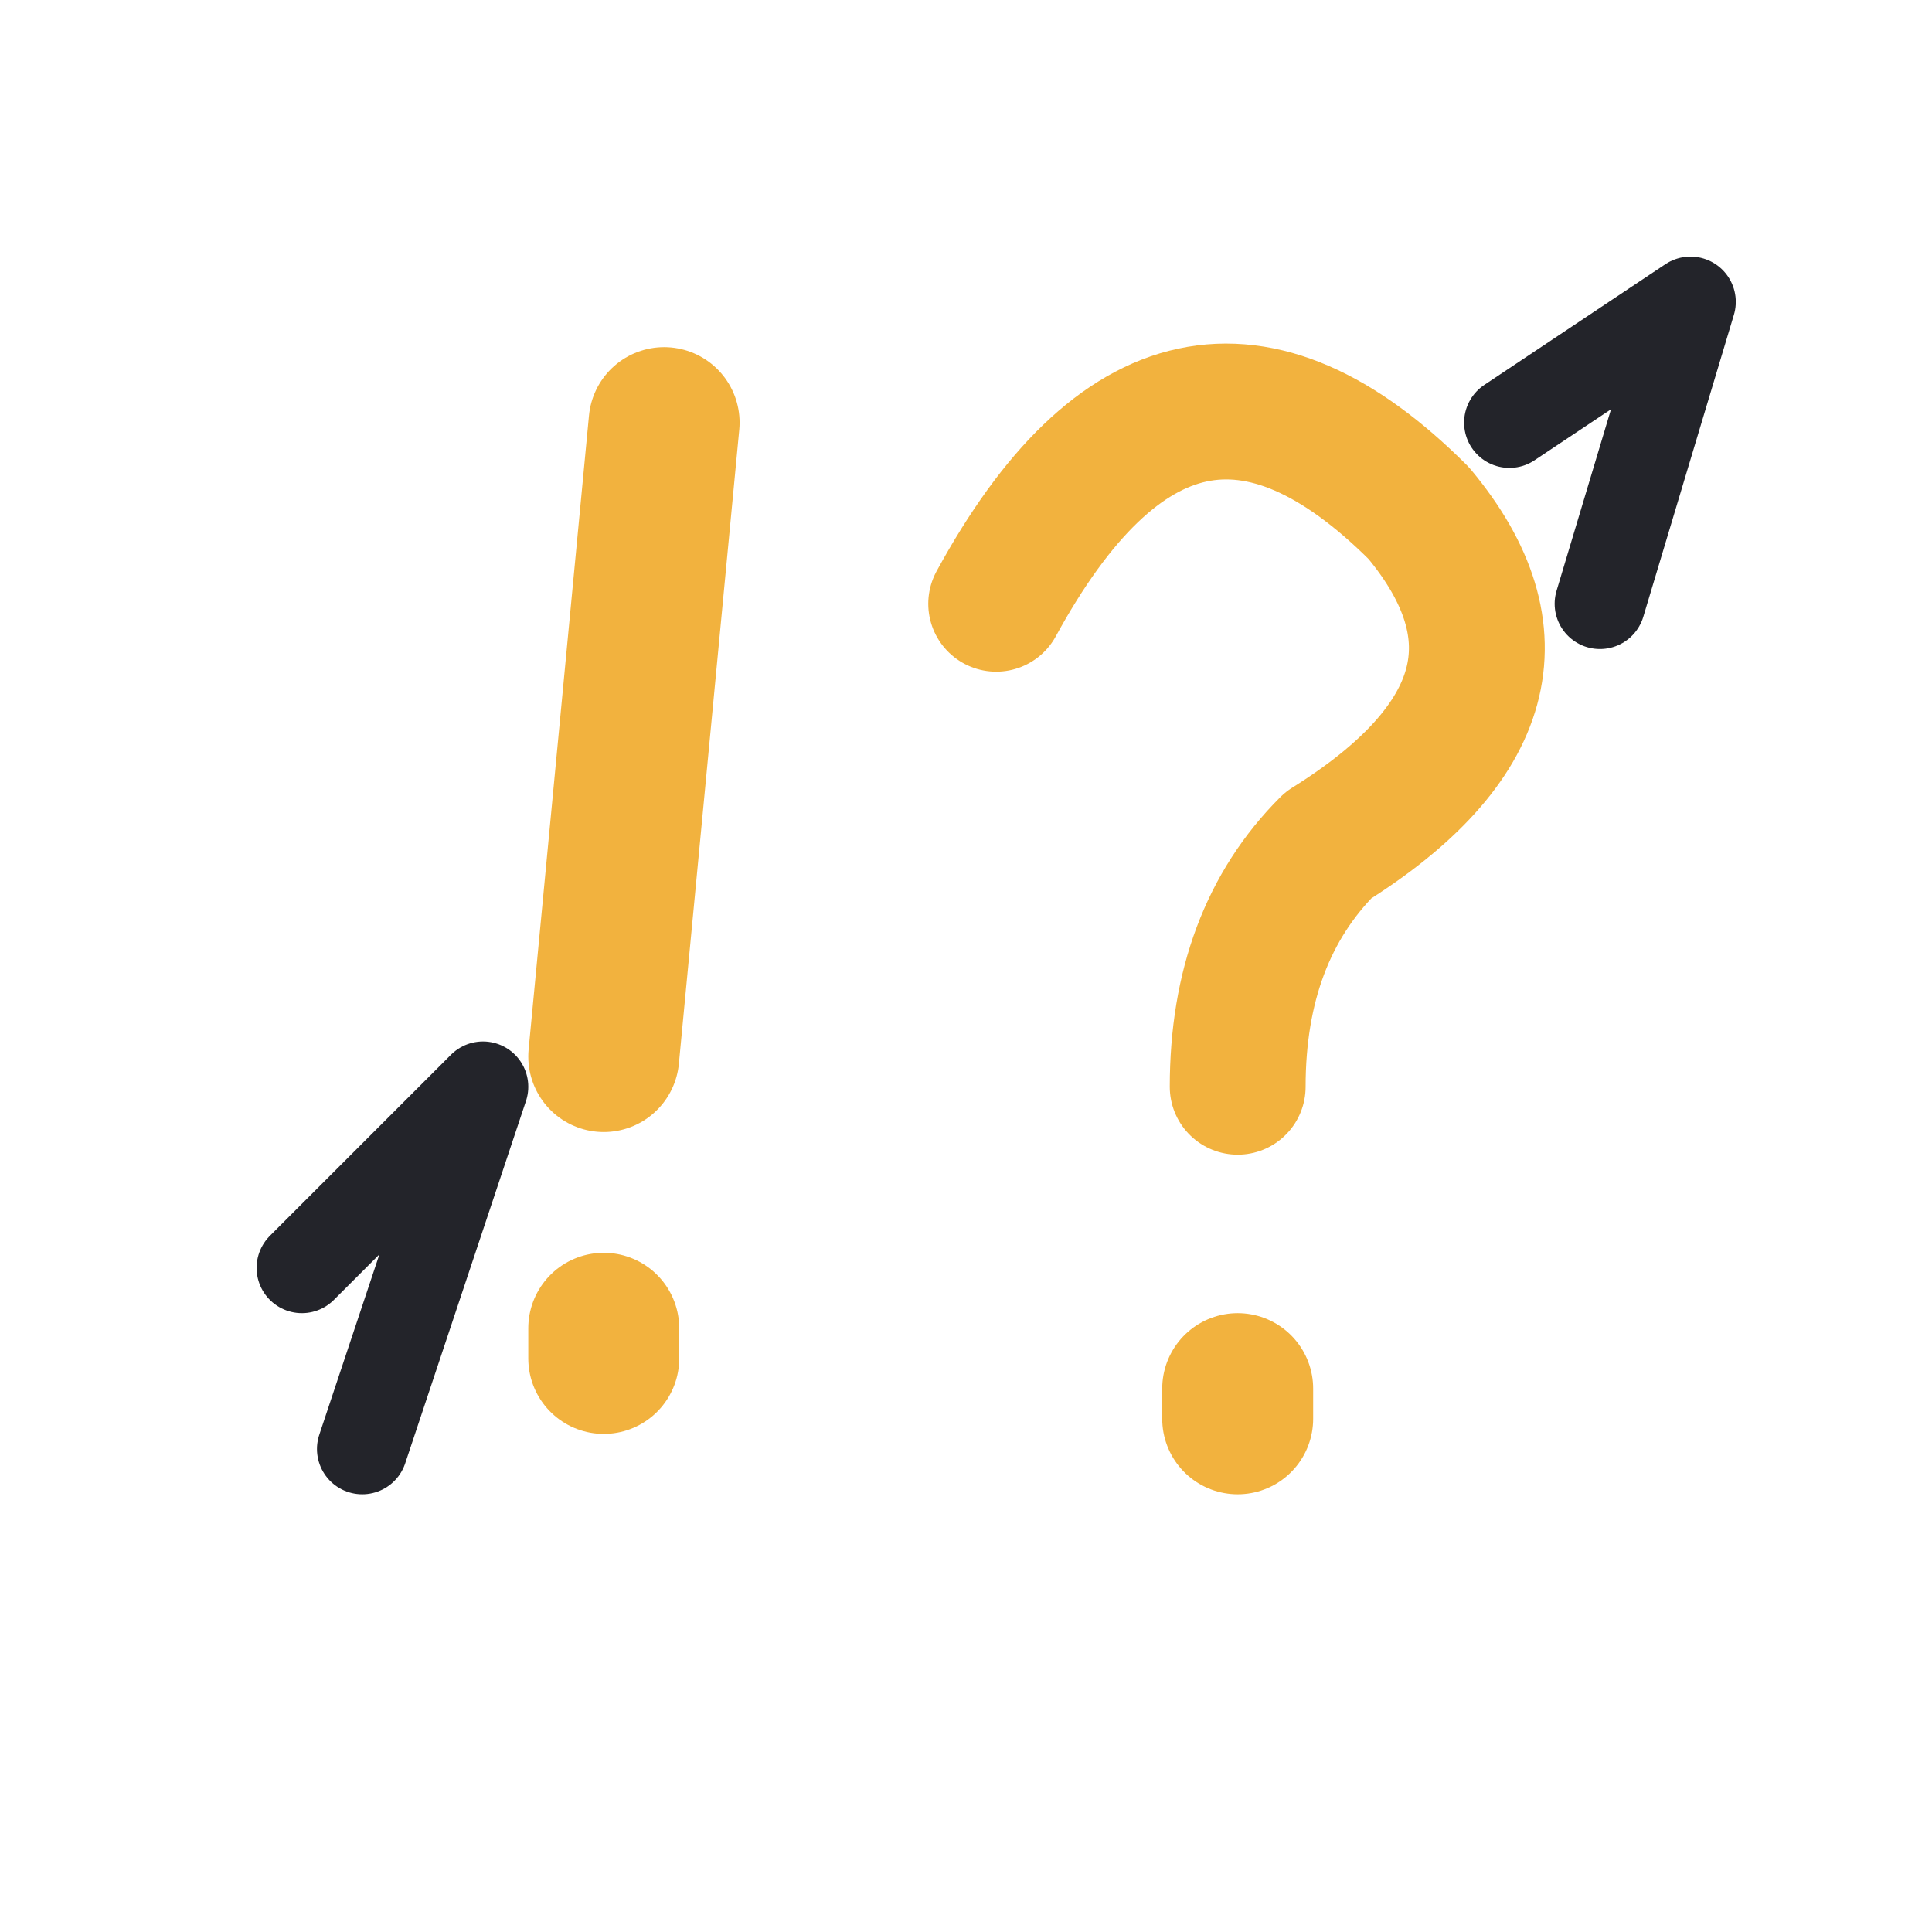
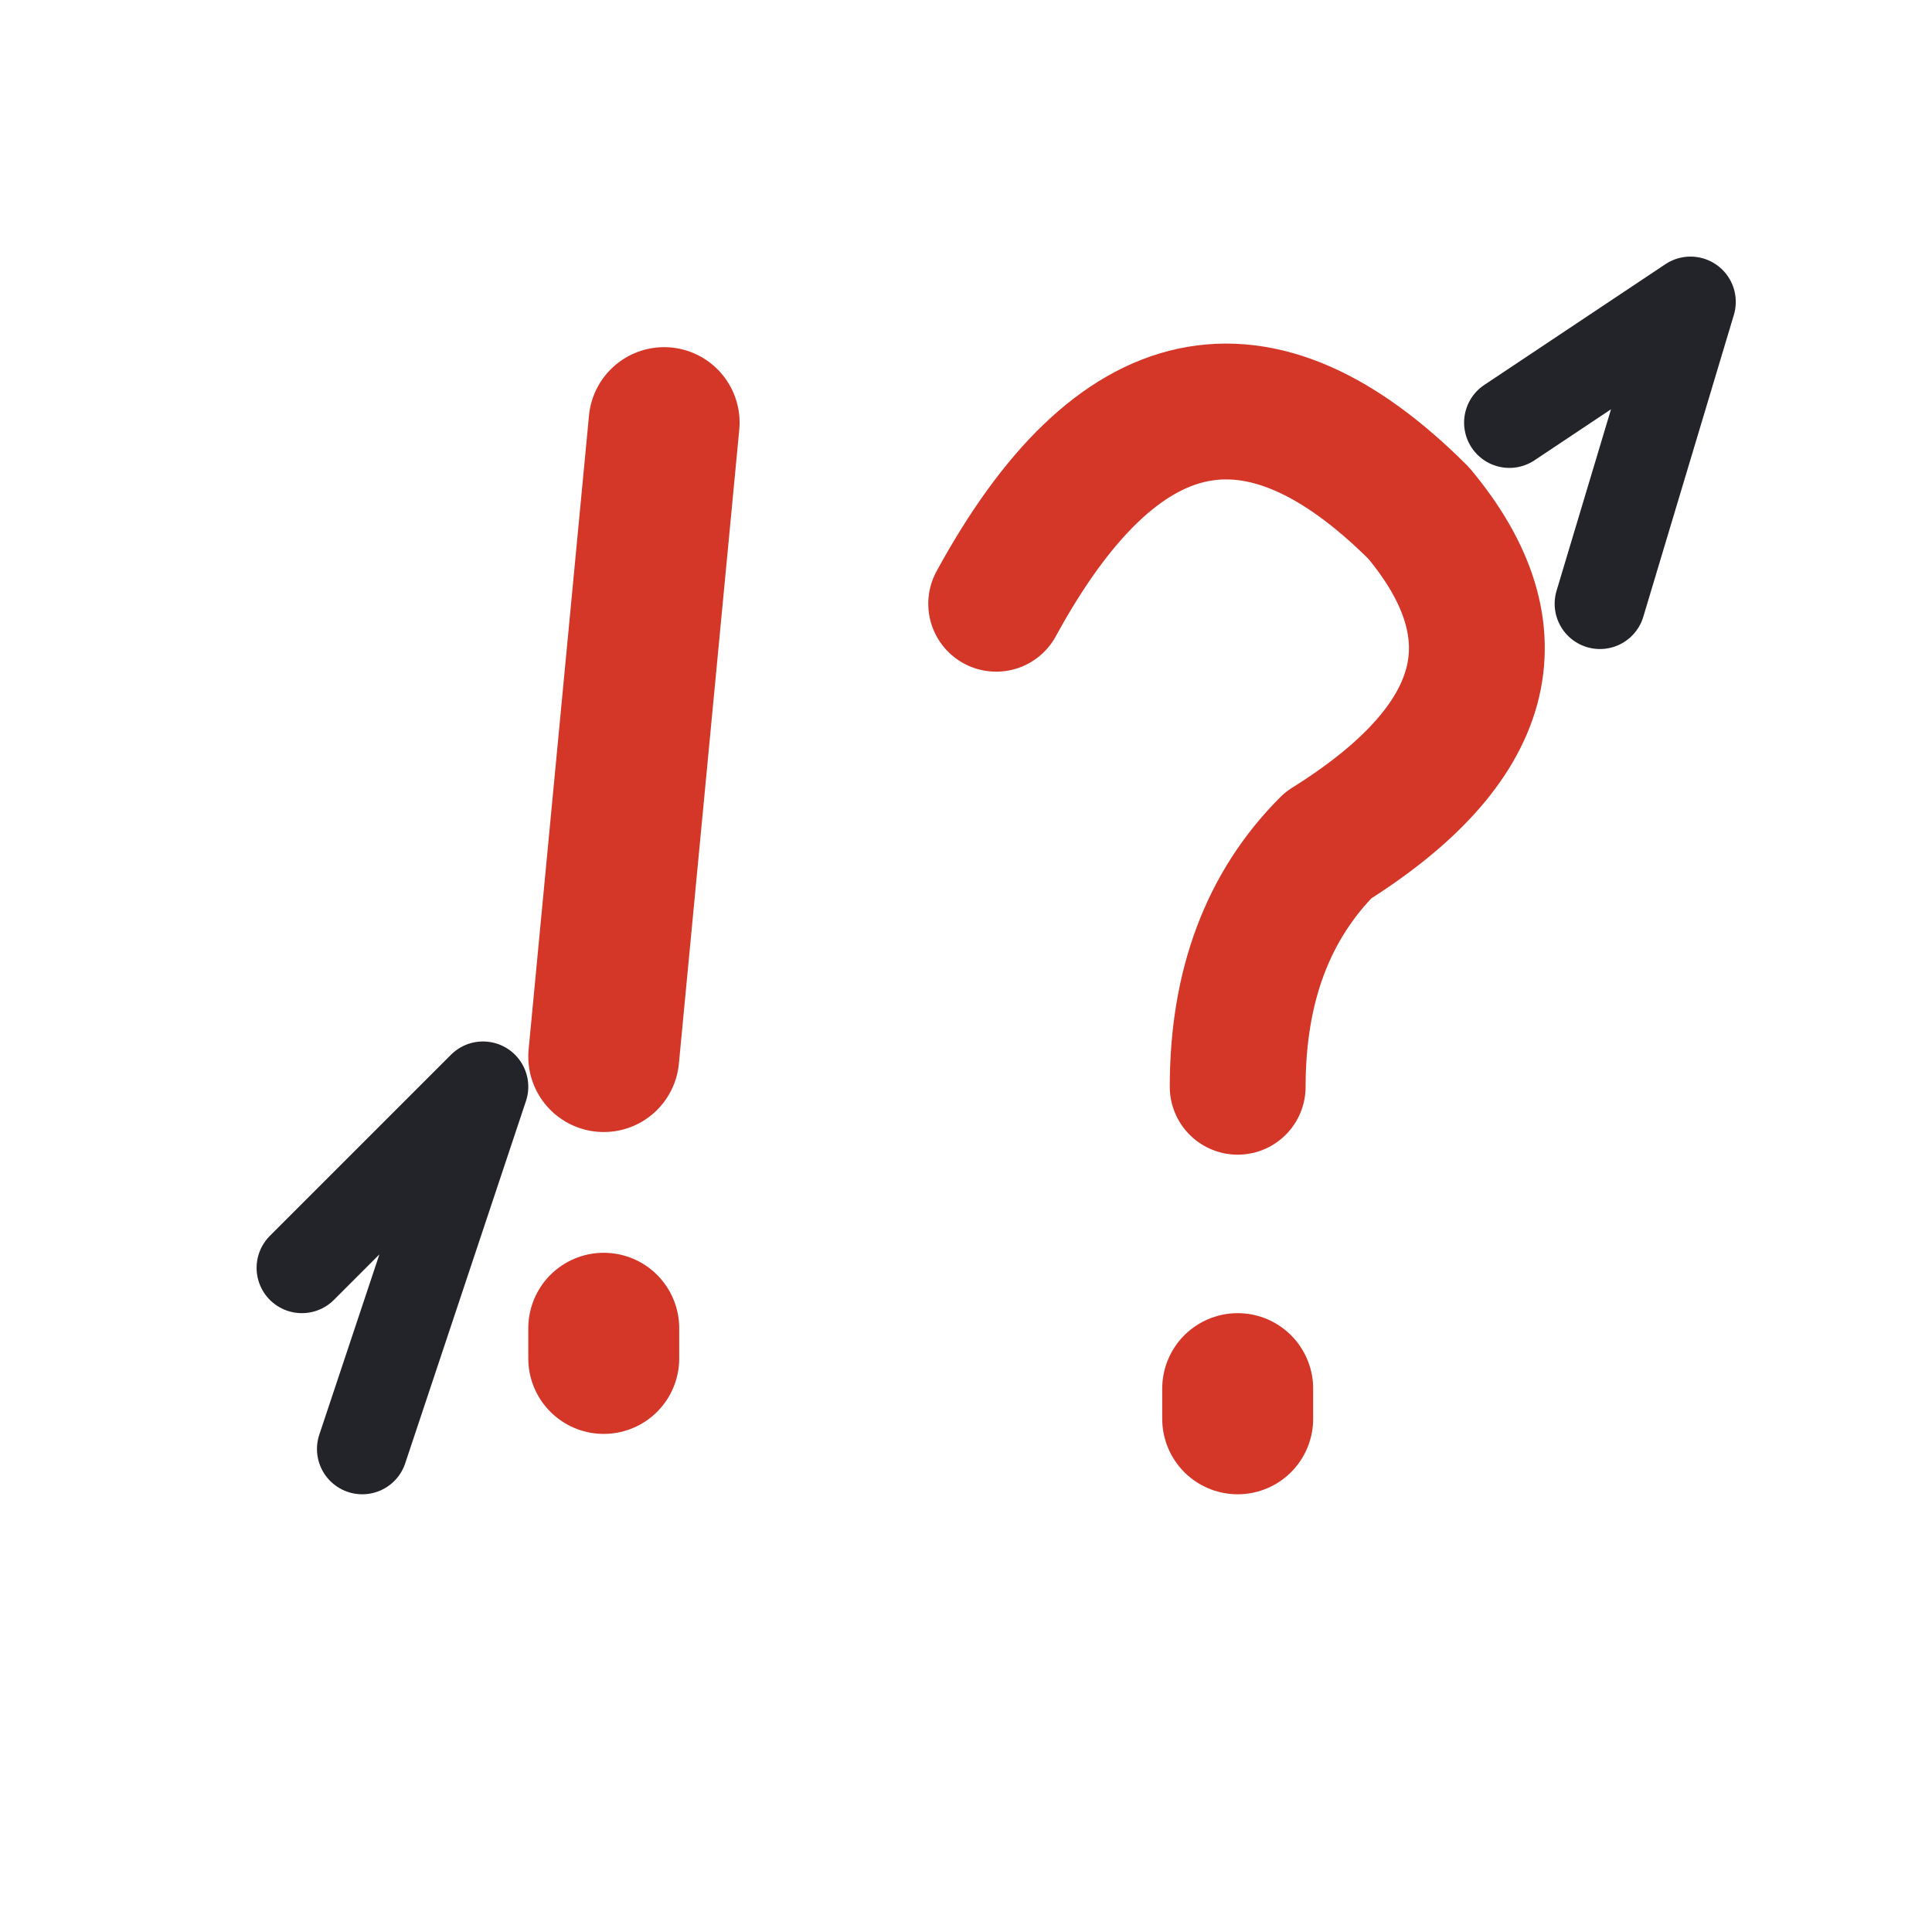
<svg xmlns="http://www.w3.org/2000/svg" viewBox="0 0 64 64">
  <g fill="none" stroke-linecap="round" stroke-linejoin="round">
    <polyline stroke="#23242a" stroke-width="3" points="10,42 16,36 12,48" />
    <polyline stroke="#23242a" stroke-width="3" points="50,14 56,10 53,20" />
-     <path stroke="#f2b23e" stroke-width="5" d="M22 14 L20 35" />
-     <path stroke="#f2b23e" stroke-width="5" d="M20 44 L20 45" />
-     <path stroke="#f2b23e" stroke-width="4.5" d="M33 20 Q39 9 47 17 Q52 23 44 28 Q41 31 41 36" />
-     <path stroke="#f2b23e" stroke-width="5" d="M41 46 L41 47" />
+     <path stroke="#d43728" stroke-width="5" d="M22 14 L20 35" />
+     <path stroke="#d43728" stroke-width="5" d="M20 44 L20 45" />
+     <path stroke="#d43728" stroke-width="4.5" d="M33 20 Q39 9 47 17 Q52 23 44 28 Q41 31 41 36" />
+     <path stroke="#d43728" stroke-width="5" d="M41 46 L41 47" />
  </g>
</svg>
